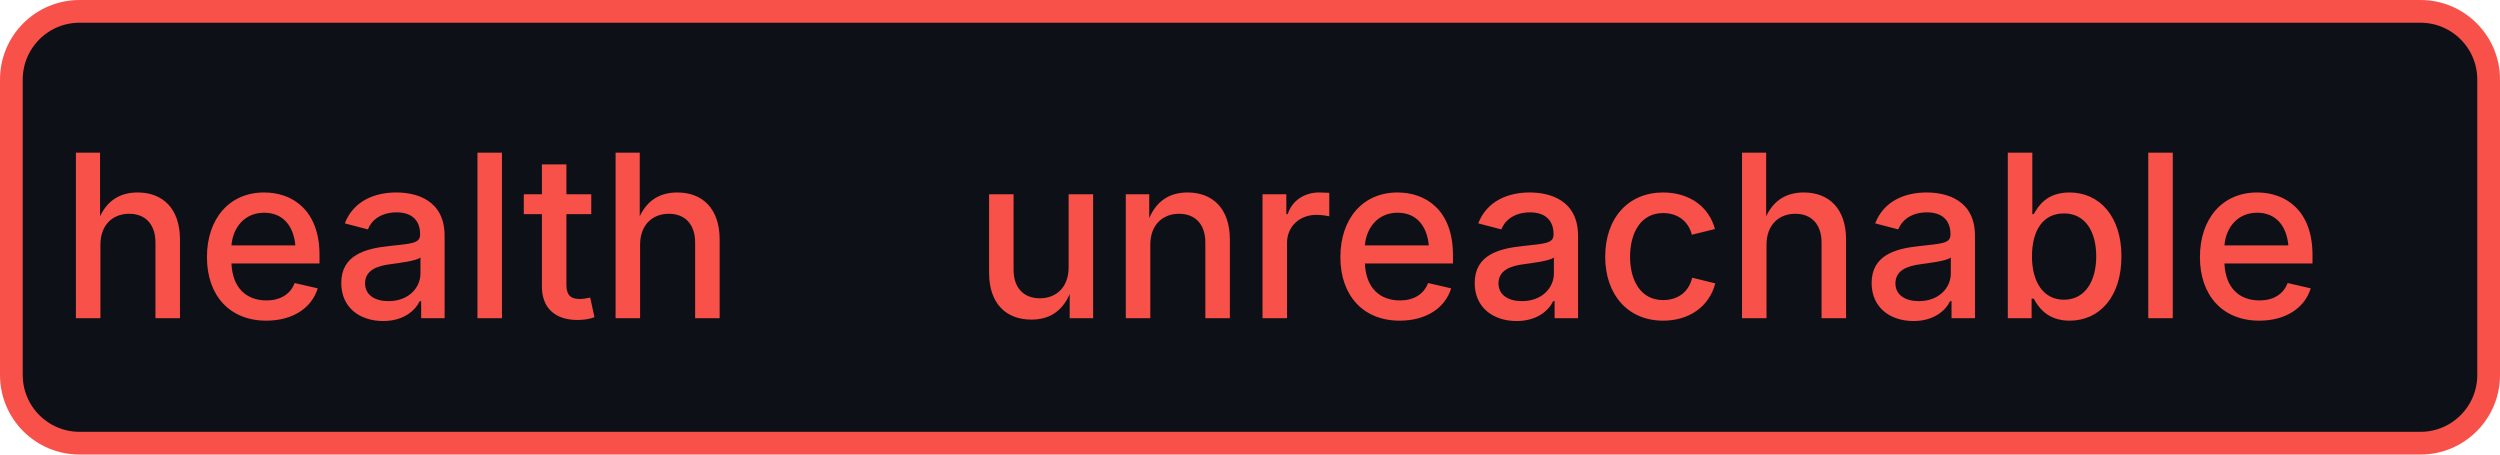
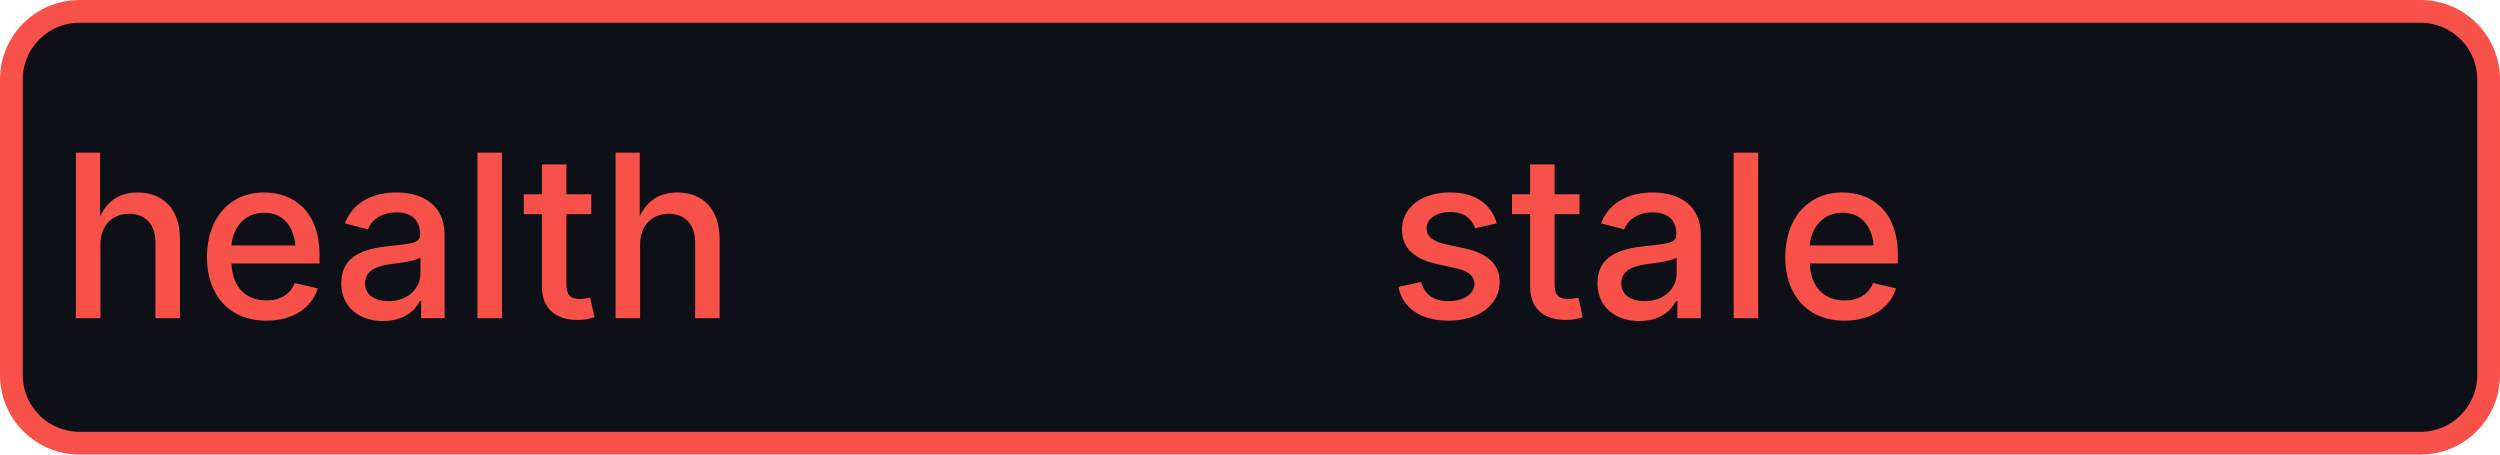
- <svg xmlns="http://www.w3.org/2000/svg" width="110" height="20" role="img" aria-label="health: unreachable">
+ <svg xmlns="http://www.w3.org/2000/svg" width="110" height="20" role="img" aria-label="health: stale">
  <rect x="0.5" y="0.5" width="109" height="19" rx="3" fill="#0d1117" stroke="#f85149" stroke-width="1" />
  <g fill="#f85149" text-anchor="middle" font-family="-apple-system,BlinkMacSystemFont,Segoe UI,sans-serif" font-size="10" font-weight="500">
    <text x="17.5" y="14">health</text>
-     <text x="72.5" y="14" textLength="68" lengthAdjust="spacingAndGlyphs">unreachable</text>
+     <text x="72.5" y="14" textLength="68" lengthAdjust="spacingAndGlyphs">stale</text>
  </g>
</svg>
